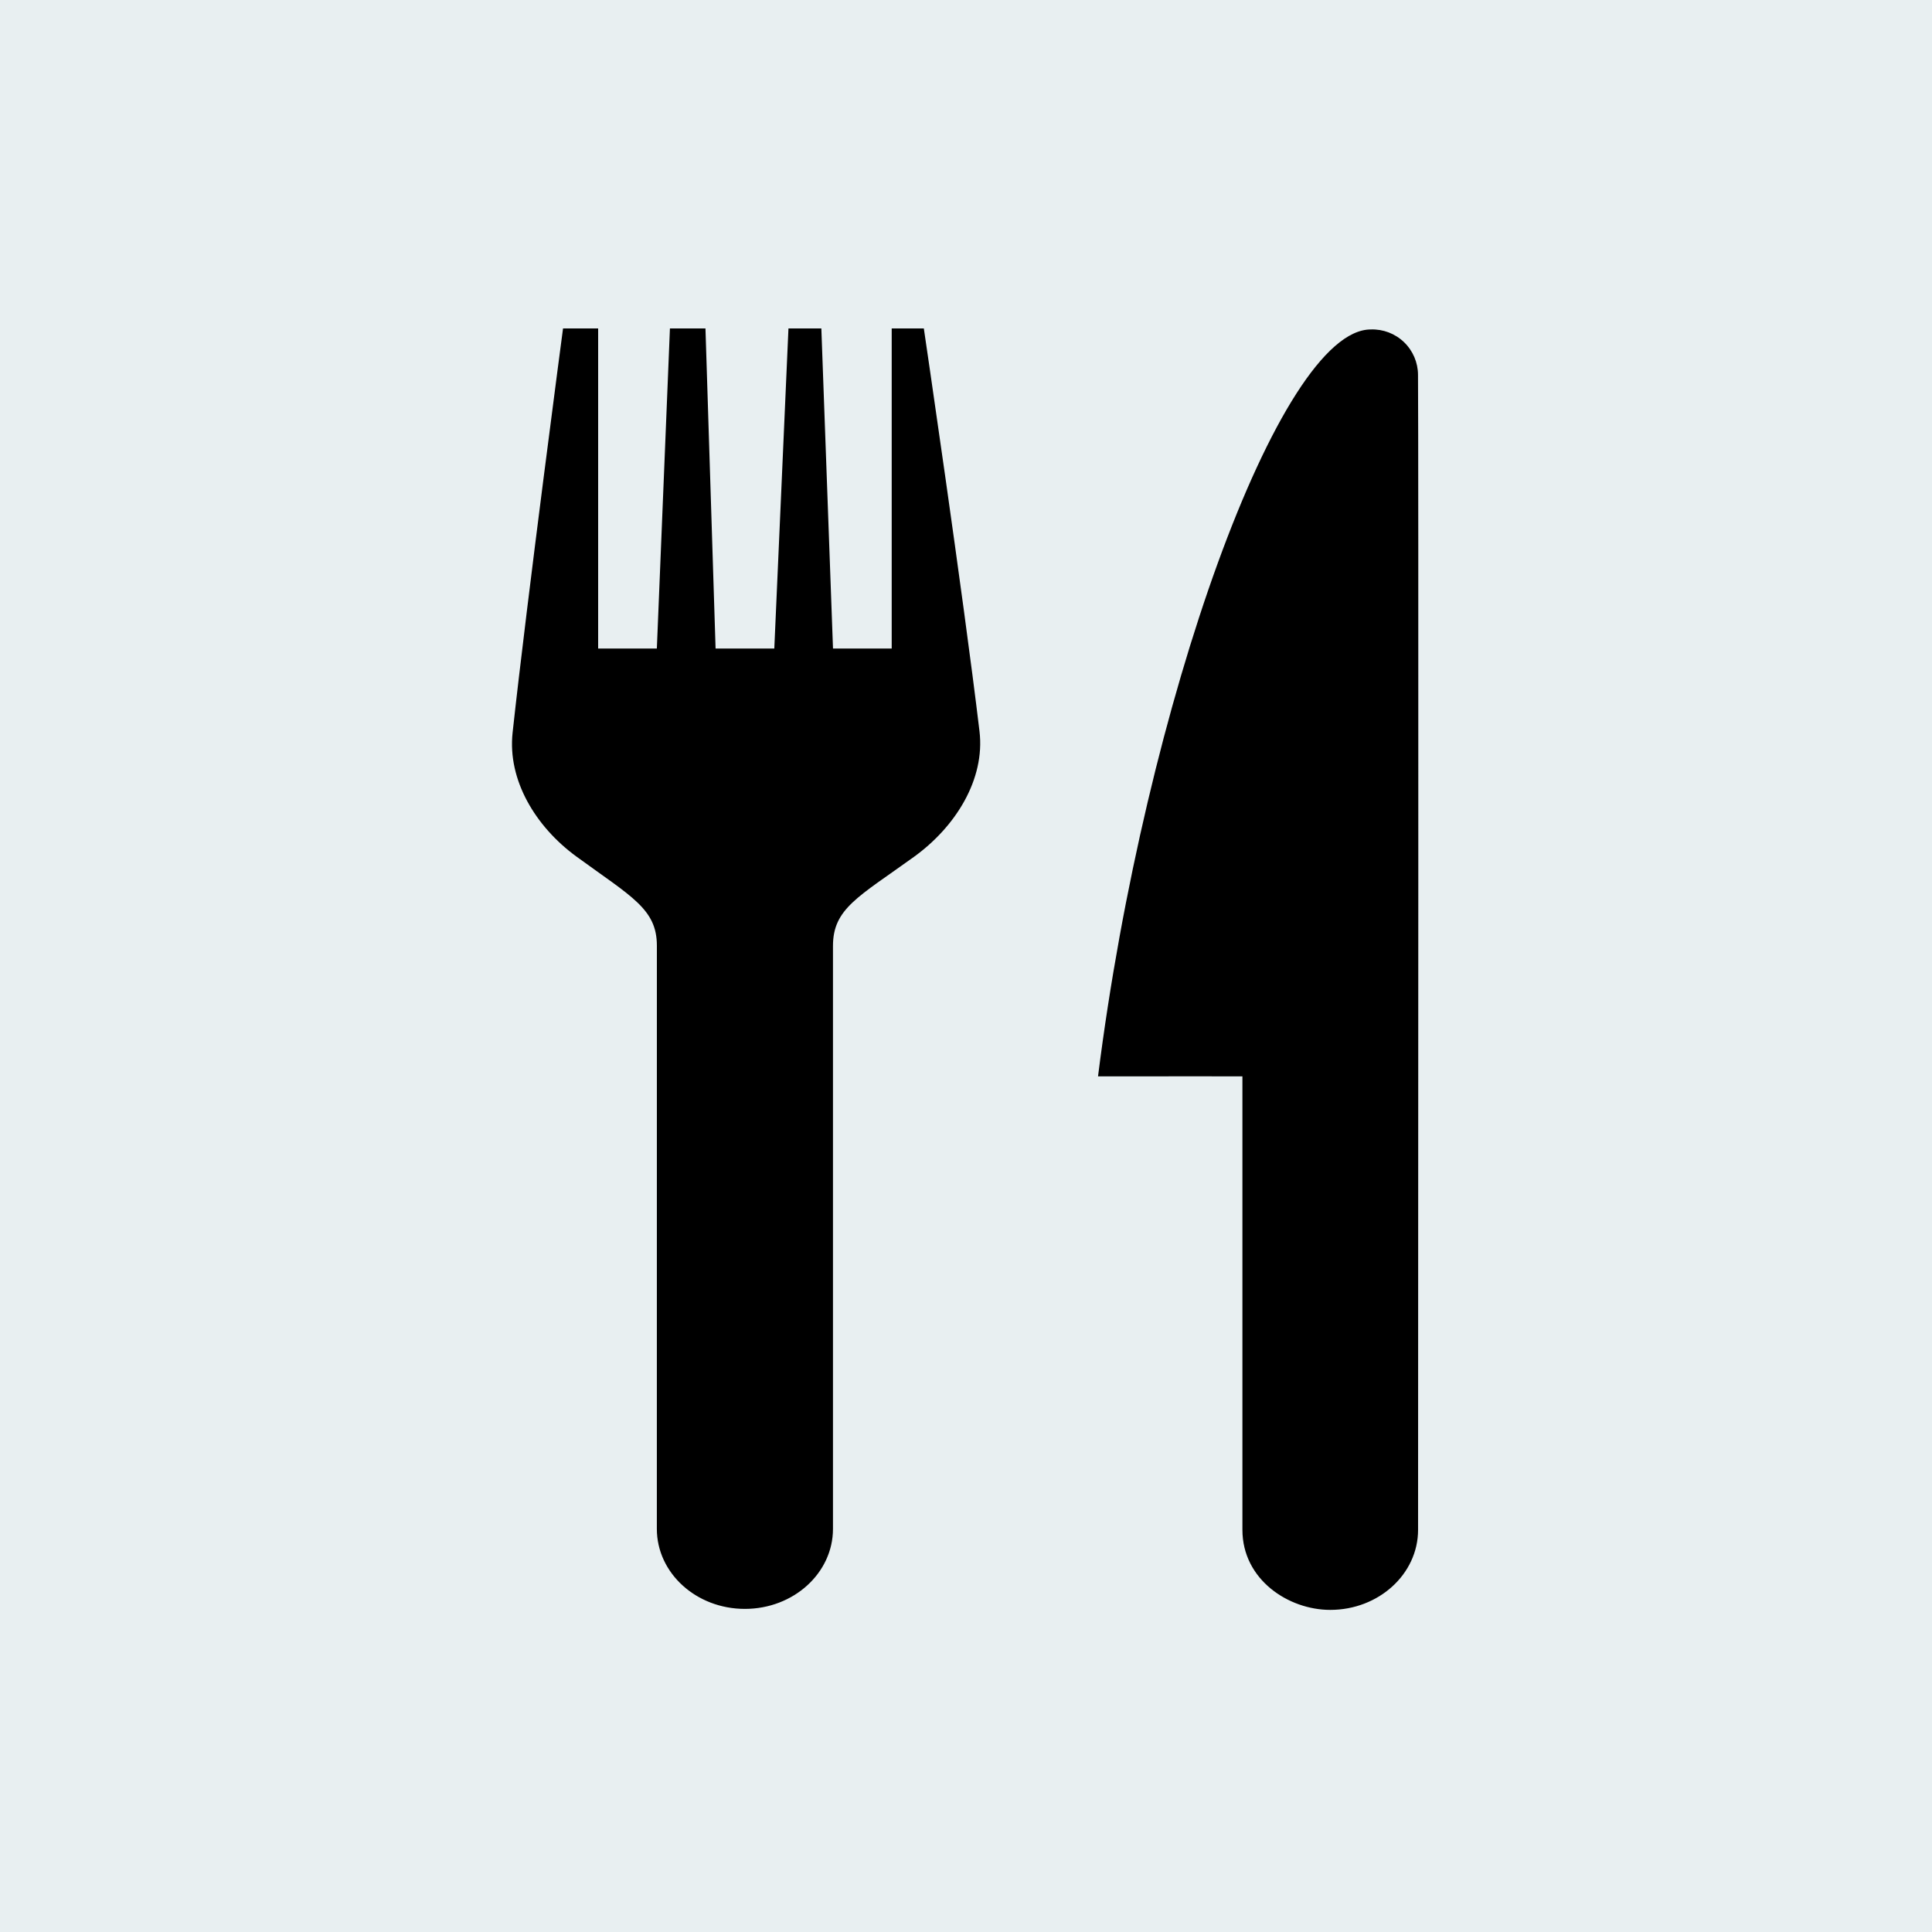
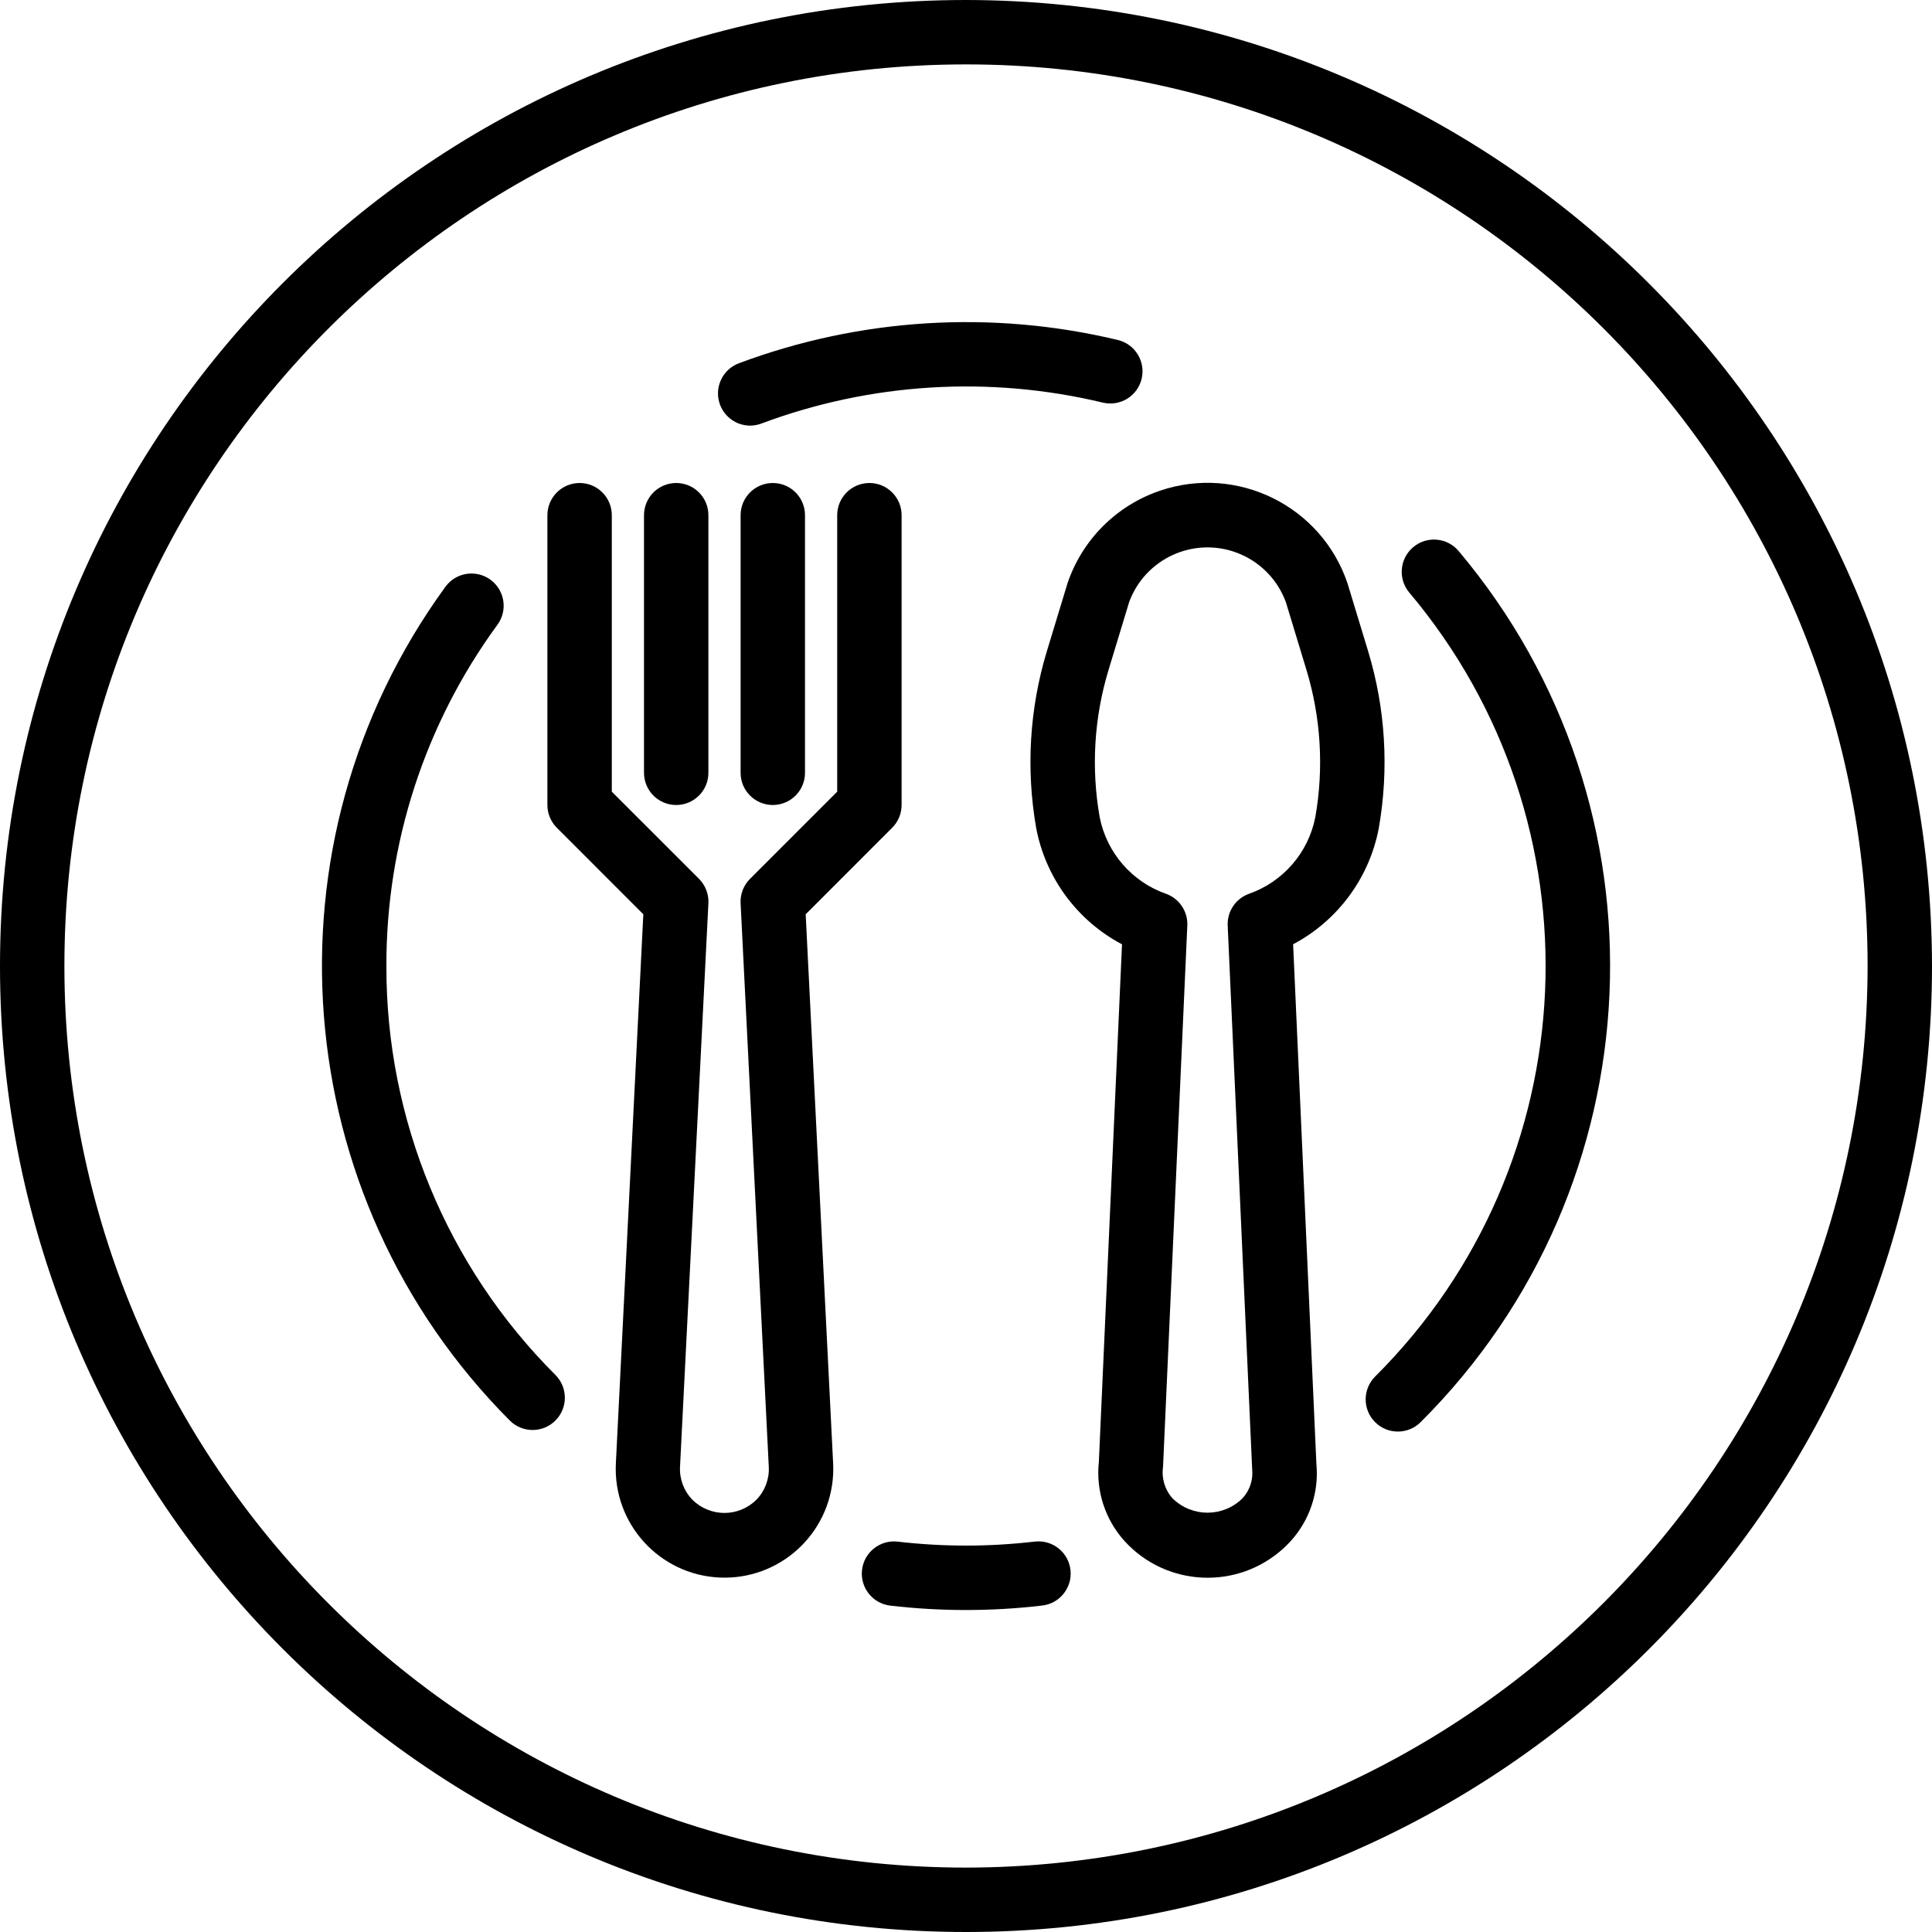
- <svg xmlns="http://www.w3.org/2000/svg" id="cat_comida" width="200" height="200" viewBox="0 0 200 200">
-   <rect id="Rectángulo_15" data-name="Rectángulo 15" width="200" height="200" fill="#e8eff1" />
-   <path id="iconmonstr-eat-2" d="M89.225,132.636h-.006c-4.332,0-9.089-3.143-9.089-8.284V77.407s-7.1-.017-14.948,0C70.042,38.769,83.984.086,93.417.086a4.72,4.72,0,0,1,4.89,4.7c.061,7.7.018,91.747.006,119.566,0,4.573-4.072,8.284-9.089,8.284ZM19.515,63.881c0-3.816-2.624-5.065-8.343-9.24C6.949,51.549,4.04,46.727,4.58,41.817,6.107,27.805,9.8-.019,9.8-.019h3.635V33.119h6.077L20.866-.019h3.678l1.048,33.138H31.67L33.136-.019h3.405l1.206,33.138h6.077V-.019h3.326s4.084,27.642,5.762,41.7c.594,4.982-2.478,9.9-6.8,13.012-5.75,4.148-8.368,5.341-8.368,9.218v60.338c0,4.573-4.078,8.284-9.119,8.284s-9.113-3.711-9.113-8.284Z" transform="translate(48.485 34.019)" fill-rule="evenodd" />
+ <svg xmlns="http://www.w3.org/2000/svg" version="1.1" id="Capa_1" x="0px" y="0px" viewBox="0 0 480 480" style="enable-background:new 0 0 480 480;" xml:space="preserve">
+   <g>
+     <g>
+       <path d="M339.904,161.776l-5.136-16.904c-6.524-19.202-27.379-29.479-46.581-22.955c-10.802,3.67-19.285,12.153-22.955,22.955    l-5.136,16.904c-4.322,14.256-5.229,29.329-2.648,44c2.354,12.352,10.196,22.964,21.312,28.84L273.008,363.2    c-0.77,7.177,1.558,14.342,6.4,19.696c10.413,11.39,28.089,12.182,39.479,1.769c0.616-0.563,1.206-1.153,1.769-1.769    c4.734-5.202,7.058-12.157,6.4-19.16L321.272,234.6c11.101-5.879,18.93-16.484,21.28-28.824    C345.133,191.105,344.226,176.032,339.904,161.776z M326.792,202.992c-1.732,8.874-8.056,16.155-16.6,19.112    c-3.243,1.219-5.332,4.387-5.176,7.848L311.096,365c0.28,2.649-0.594,5.29-2.4,7.248c-4.817,4.769-12.575,4.769-17.392,0    c-1.896-2.116-2.757-4.964-2.352-7.776l6.032-134.52c0.156-3.461-1.933-6.629-5.176-7.848c-8.544-2.957-14.868-10.238-16.6-19.112    c-2.14-12.18-1.386-24.693,2.2-36.528l5.136-16.912c3.974-10.745,15.906-16.234,26.652-12.26c5.681,2.101,10.159,6.58,12.26,12.26    l5.136,16.912C328.174,178.3,328.928,190.812,326.792,202.992z" />
+     </g>
+   </g>
+   <g>
+     <g>
+       <path d="M216,120c-4.418,0-8,3.582-8,8v68.688l-21.656,21.656c-1.602,1.596-2.454,3.797-2.344,6.056l7,140    c0.167,3.019-0.929,5.972-3.024,8.152c-4.379,4.418-11.511,4.45-15.93,0.07c-0.024-0.023-0.047-0.047-0.07-0.07    c-2.096-2.18-3.191-5.133-3.024-8.152l7.048-140c0.112-2.258-0.737-4.458-2.336-6.056L152,196.688V128c0-4.418-3.582-8-8-8    s-8,3.582-8,8v72c0,2.122,0.844,4.156,2.344,5.656l21.488,21.496l-6.824,136.472c-0.726,14.907,10.77,27.581,25.677,28.307    c14.907,0.726,27.581-10.77,28.307-25.677c0.043-0.876,0.043-1.753,0-2.629l-6.824-136.472l21.488-21.496    c1.5-1.5,2.344-3.534,2.344-5.656v-72C224,123.582,220.418,120,216,120z" />
+     </g>
+   </g>
+   <g>
+     <g>
+       <path d="M168,120c-4.418,0-8,3.582-8,8v64c0,4.418,3.582,8,8,8s8-3.582,8-8v-64C176,123.582,172.418,120,168,120z" />
+     </g>
+   </g>
+   <g>
+     <g>
+       <path d="M192,120c-4.418,0-8,3.582-8,8v64c0,4.418,3.582,8,8,8s8-3.582,8-8v-64C200,123.582,196.418,120,192,120z" />
+     </g>
+   </g>
+   <g>
+     <g>
+       <path d="M240,0C107.452,0,0,107.452,0,240s107.452,240,240,240s240-107.452,240-240C479.85,107.514,372.486,0.15,240,0z M240,464    C116.288,464,16,363.712,16,240S116.288,16,240,16s224,100.288,224,224C463.859,363.653,363.653,463.859,240,464z" />
+     </g>
+   </g>
+   <g>
+     <g>
+       <path d="M265.969,390.172c-0.429-4.397-4.342-7.614-8.74-7.185c-0.103,0.01-0.206,0.022-0.309,0.036l0.032-0.008    c-11.263,1.308-22.641,1.308-33.904,0c-4.39-0.515-8.365,2.626-8.88,7.016c-0.515,4.39,2.626,8.365,7.016,8.88    c12.491,1.459,25.109,1.459,37.6,0C263.181,398.483,266.398,394.57,265.969,390.172z" />
+     </g>
+   </g>
+   <g>
+     <g>
+       <path d="M362.4,136.912c-2.839-3.385-7.885-3.828-11.27-0.988c-0.011,0.009-0.022,0.019-0.034,0.028    c-3.377,2.848-3.807,7.894-0.96,11.272c48.235,57.26,44.545,141.929-8.488,194.776c-3.13,3.119-3.139,8.186-0.02,11.316    c3.119,3.13,8.186,3.139,11.316,0.02C411.881,294.623,415.991,200.541,362.4,136.912z" />
+     </g>
+   </g>
+   <g>
+     <g>
+       <g>
+         <path d="M186.392,105.744c-0.005,0-0.01-0.001-0.015-0.001c-0.008,0-0.016,0.001-0.025,0.001H186.392z" />
+         <path d="M277.736,84.472c-31.265-7.493-64.055-5.479-94.168,5.784c-4.136,1.555-6.227,6.169-4.672,10.304     c1.172,3.117,4.152,5.18,7.481,5.183c0.957-0.005,1.905-0.18,2.799-0.519c27.118-10.141,56.646-11.952,84.8-5.2     c4.295,1.038,8.618-1.601,9.656-5.896C284.67,89.833,282.031,85.51,277.736,84.472z" />
+       </g>
+     </g>
+   </g>
+   <g>
+     <g>
+       <path d="M137.992,341.6C111.023,314.677,95.908,278.108,96,240c-0.079-30.446,9.565-60.122,27.528-84.704    c2.655-3.532,1.944-8.547-1.588-11.202s-8.547-1.944-11.202,1.588c-0.047,0.063-0.093,0.126-0.138,0.19    c-46.253,63.588-39.447,151.359,16.056,207.056c3.128,3.13,8.202,3.132,11.332,0.004C141.118,349.804,141.12,344.73,137.992,341.6    z" />
+     </g>
+   </g>
+   <g>
+ </g>
+   <g>
+ </g>
+   <g>
+ </g>
+   <g>
+ </g>
+   <g>
+ </g>
+   <g>
+ </g>
+   <g>
+ </g>
+   <g>
+ </g>
+   <g>
+ </g>
+   <g>
+ </g>
+   <g>
+ </g>
+   <g>
+ </g>
+   <g>
+ </g>
+   <g>
+ </g>
+   <g>
+ </g>
</svg>
